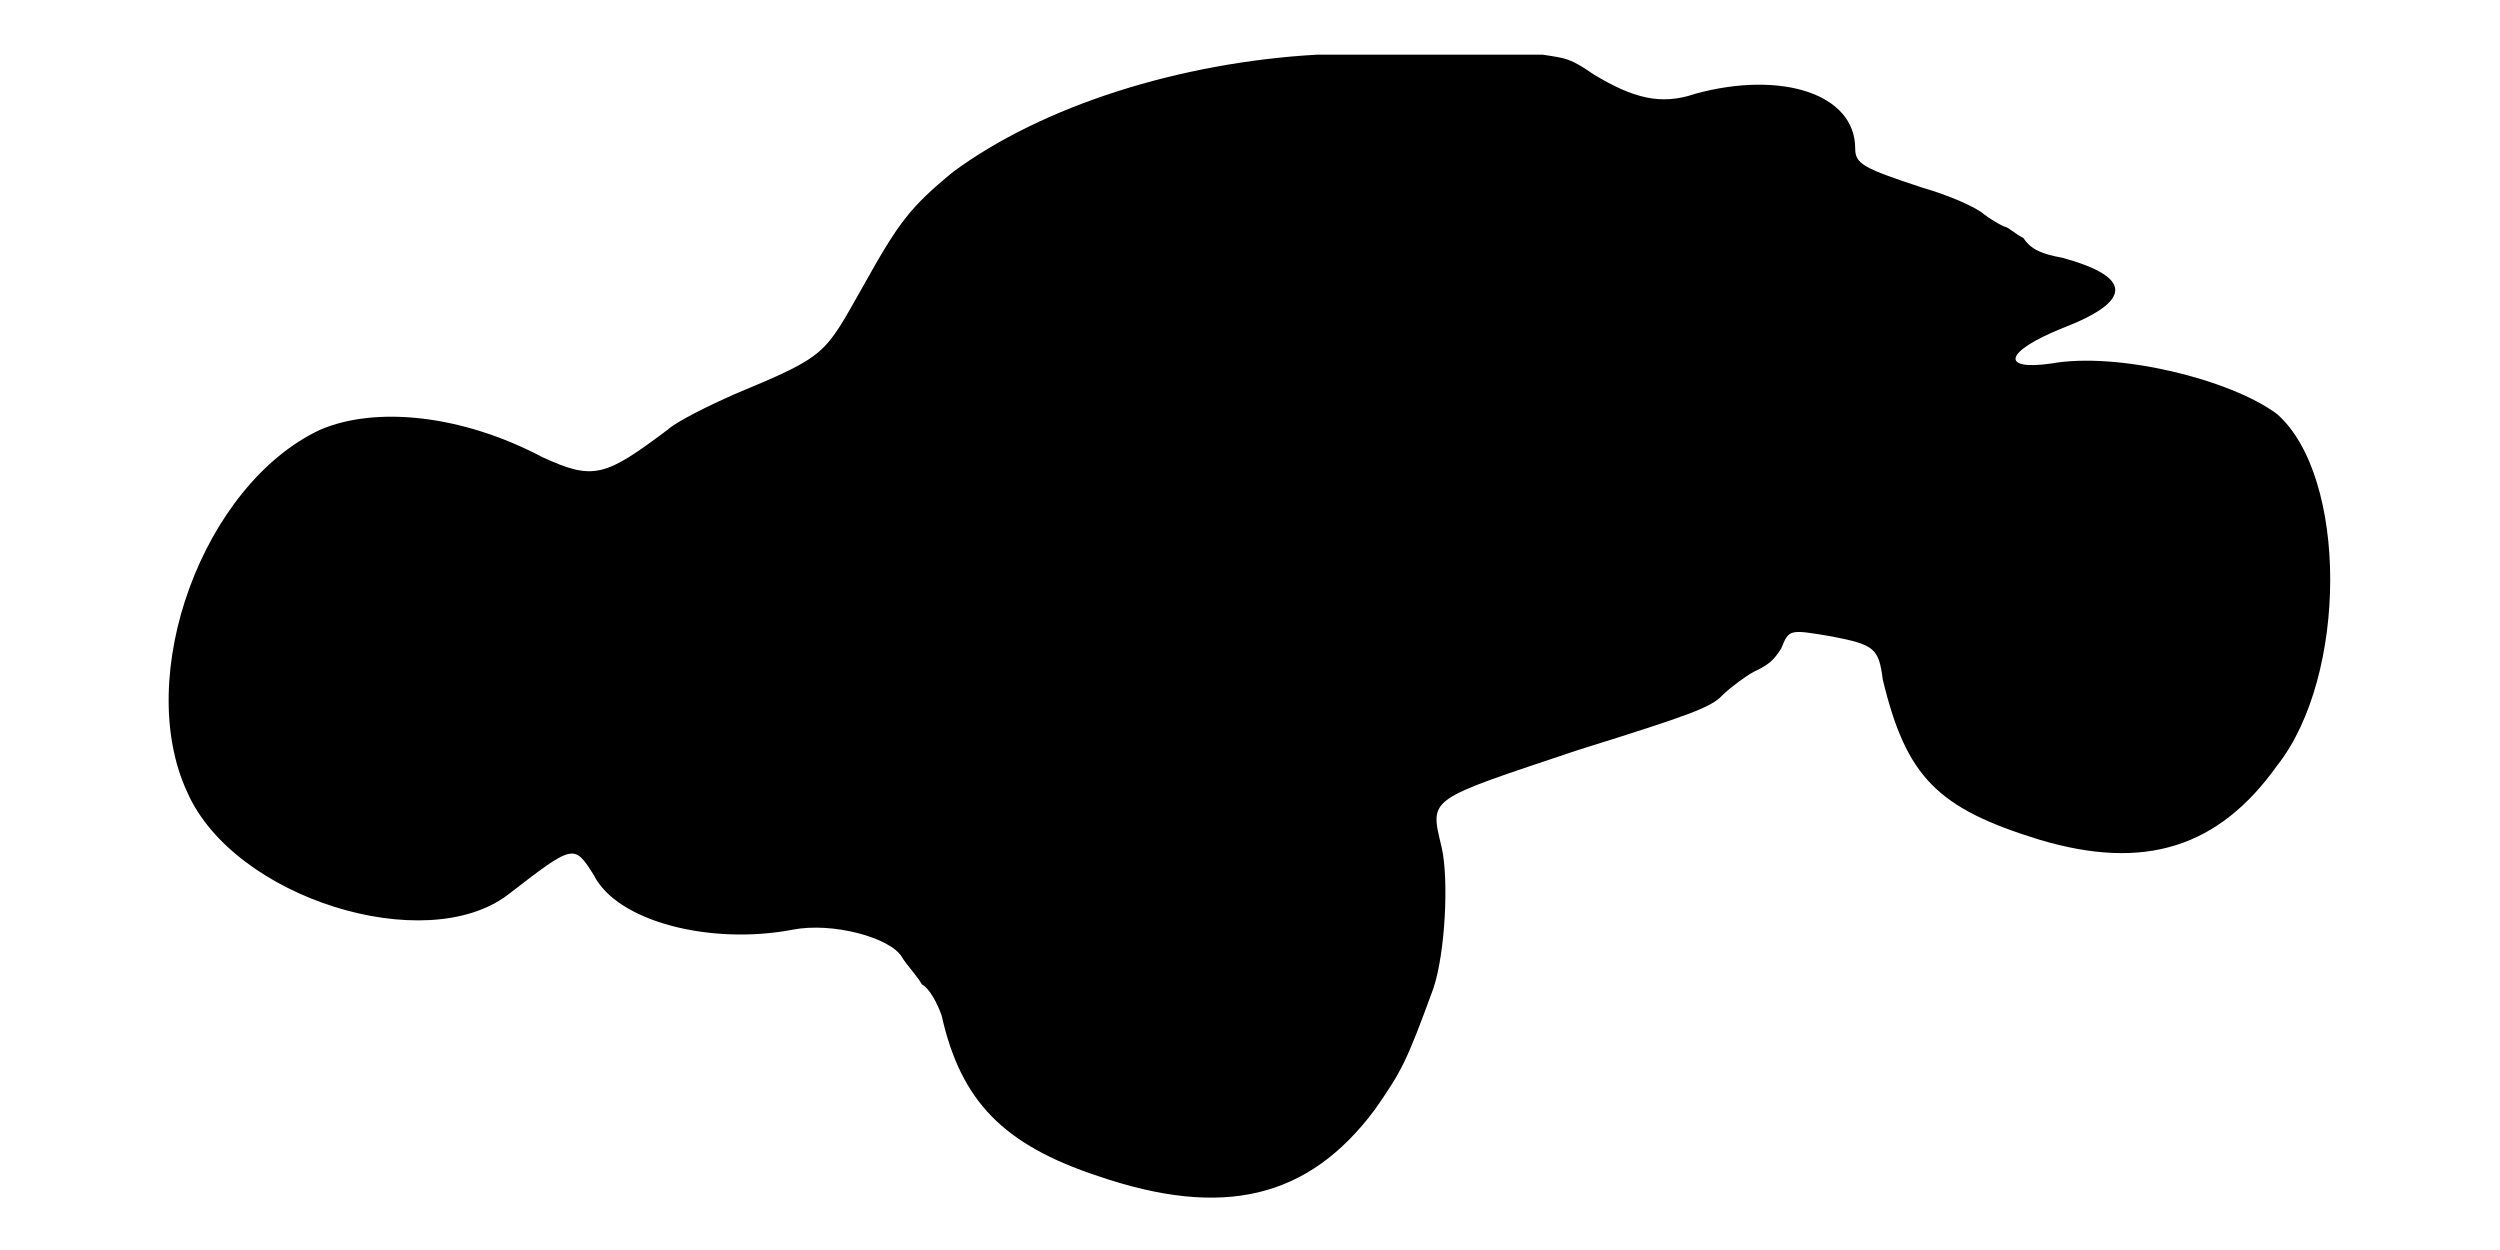
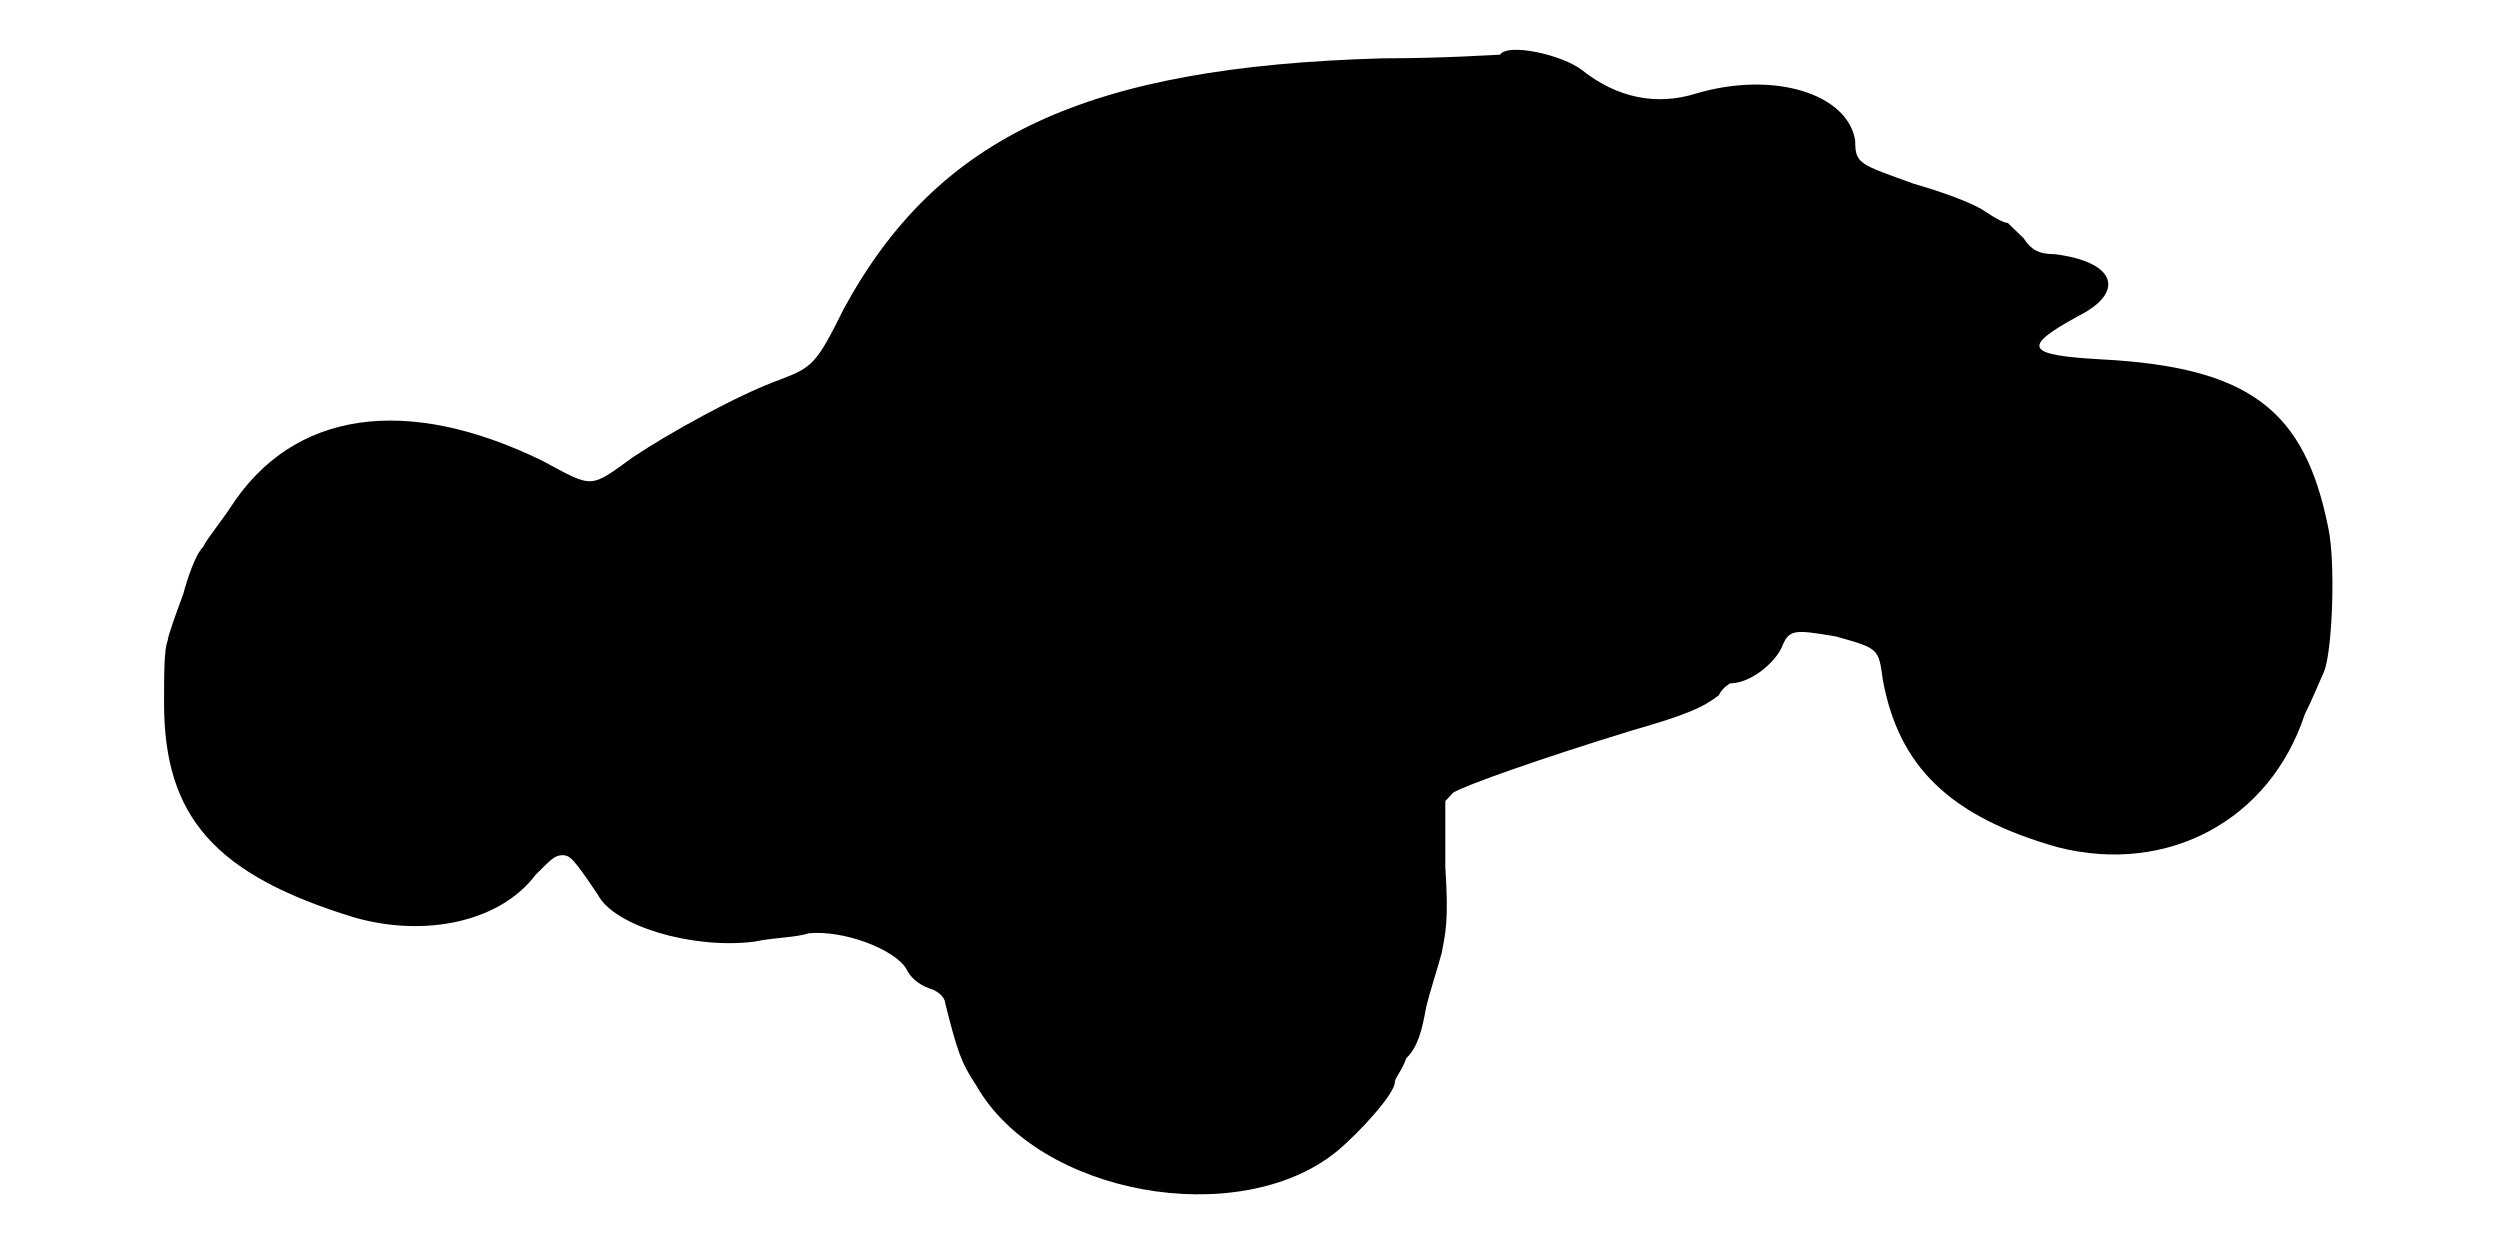
<svg xmlns="http://www.w3.org/2000/svg" viewBox="0 0 48 24">
-   <path d="M25.28 1.05c-2.63.15-5.26.98-6.98 2.25-.83.68-1.05.98-1.72 2.18-.76 1.34-.68 1.34-2.48 2.09-.52.23-1.12.53-1.28.68-1.2.9-1.42.98-2.4.53-1.57-.83-3.22-.98-4.27-.53-2.25 1.05-3.6 4.73-2.55 6.97.9 2.03 4.57 3.16 6.15 1.96 1.27-.98 1.27-.98 1.65-.38.45.9 2.25 1.35 3.82 1.05.76-.15 1.88.15 2.1.53.08.14.3.37.38.52.15.08.3.37.38.6.37 1.65 1.19 2.48 3 3.08 2.4.82 4.04.44 5.32-1.28.52-.75.6-.9 1.12-2.32.23-.68.3-2.1.16-2.71-.23-.97-.3-.89 2.62-1.87 2.18-.68 2.55-.82 2.77-1.05.15-.15.45-.37.6-.45.31-.15.38-.22.53-.45.15-.37.15-.37.97-.23.83.16.9.23.98.83.45 1.87 1.05 2.47 3 3.07 2.03.61 3.45.15 4.57-1.42 1.36-1.72 1.36-5.55 0-6.75-.9-.67-3.07-1.2-4.34-.97-.98.14-.9-.23.22-.68 1.35-.52 1.35-.98 0-1.35-.38-.07-.6-.15-.75-.38-.15-.07-.3-.22-.37-.22 0 0-.16-.07-.38-.23-.15-.14-.68-.37-1.2-.52-1.12-.37-1.28-.45-1.28-.75 0-1.05-1.42-1.5-3.07-1.05-.67.23-1.2.08-1.95-.37-.45-.31-.52-.31-.98-.38-1.27 0-3.44 0-4.34 0z" />
+   <path d="M28.8 1.05c-.08 0-1.05.07-2.25.07-5.7.16-8.55 1.5-10.35 4.81-.52 1.05-.6 1.12-1.2 1.35-.82.29-2.18 1.05-2.85 1.5-.83.6-.75.6-1.73.07-2.62-1.28-4.8-.97-6 .9-.15.23-.45.6-.52.75-.15.15-.3.6-.38.9-.14.38-.3.82-.3.9-.07.15-.07.68-.07 1.2 0 2.18.97 3.3 3.67 4.12 1.35.38 2.78.08 3.46-.82.3-.3.37-.38.52-.38.15 0 .22.08.68.76.3.59 1.8 1.05 3 .9.37-.08.82-.08 1.04-.16.68-.07 1.66.31 1.88.68.07.15.22.3.45.38.23.07.3.22.3.29.23.91.3 1.13.6 1.58 1.2 2.1 5.03 2.77 6.9 1.27.45-.37 1.13-1.12 1.13-1.34 0-.08.14-.23.22-.46.22-.22.3-.52.38-.97.07-.3.22-.75.3-1.05.07-.38.14-.6.07-1.65l0-1.27.15-.16c.22-.14 1.72-.67 3.45-1.2 1.05-.3 1.35-.44 1.65-.67.07-.15.22-.23.22-.23.38 0 .83-.37.98-.67.15-.37.22-.37 1.05-.23.82.23.82.23.9.83.3 1.65 1.27 2.63 3.37 3.22 2.1.53 4.06-.52 4.73-2.55.15-.3.3-.67.37-.82.16-.38.23-2.1.08-2.78-.45-2.24-1.5-3.07-4.35-3.22-1.43-.08-1.57-.22-.45-.83.9-.45.75-1.04-.45-1.19-.3 0-.45-.08-.6-.31-.15-.14-.3-.29-.3-.29-.07 0-.23-.08-.45-.23-.22-.15-.82-.37-1.35-.52-1.05-.38-1.13-.38-1.13-.83-.14-.9-1.57-1.35-3.07-.9-.75.23-1.5.08-2.17-.45-.38-.3-1.43-.53-1.58-.3z" />
</svg>
